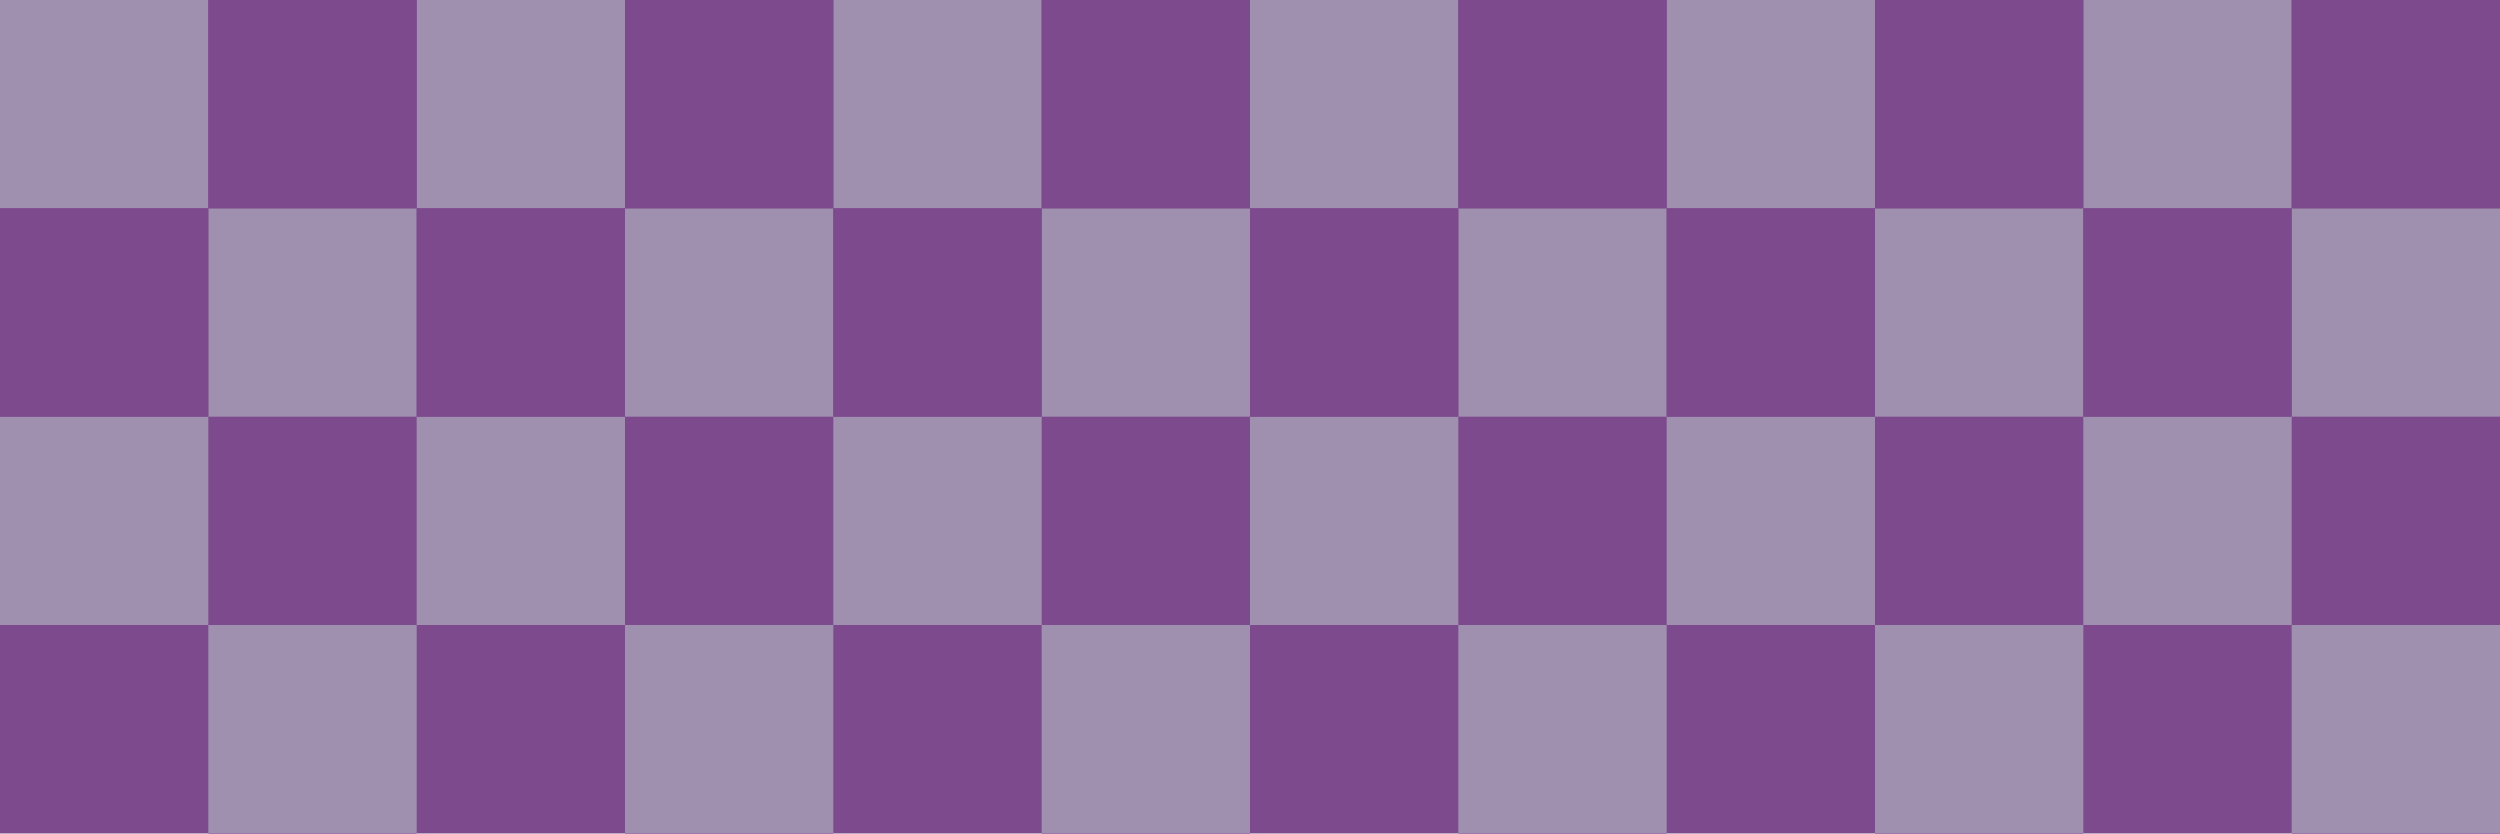
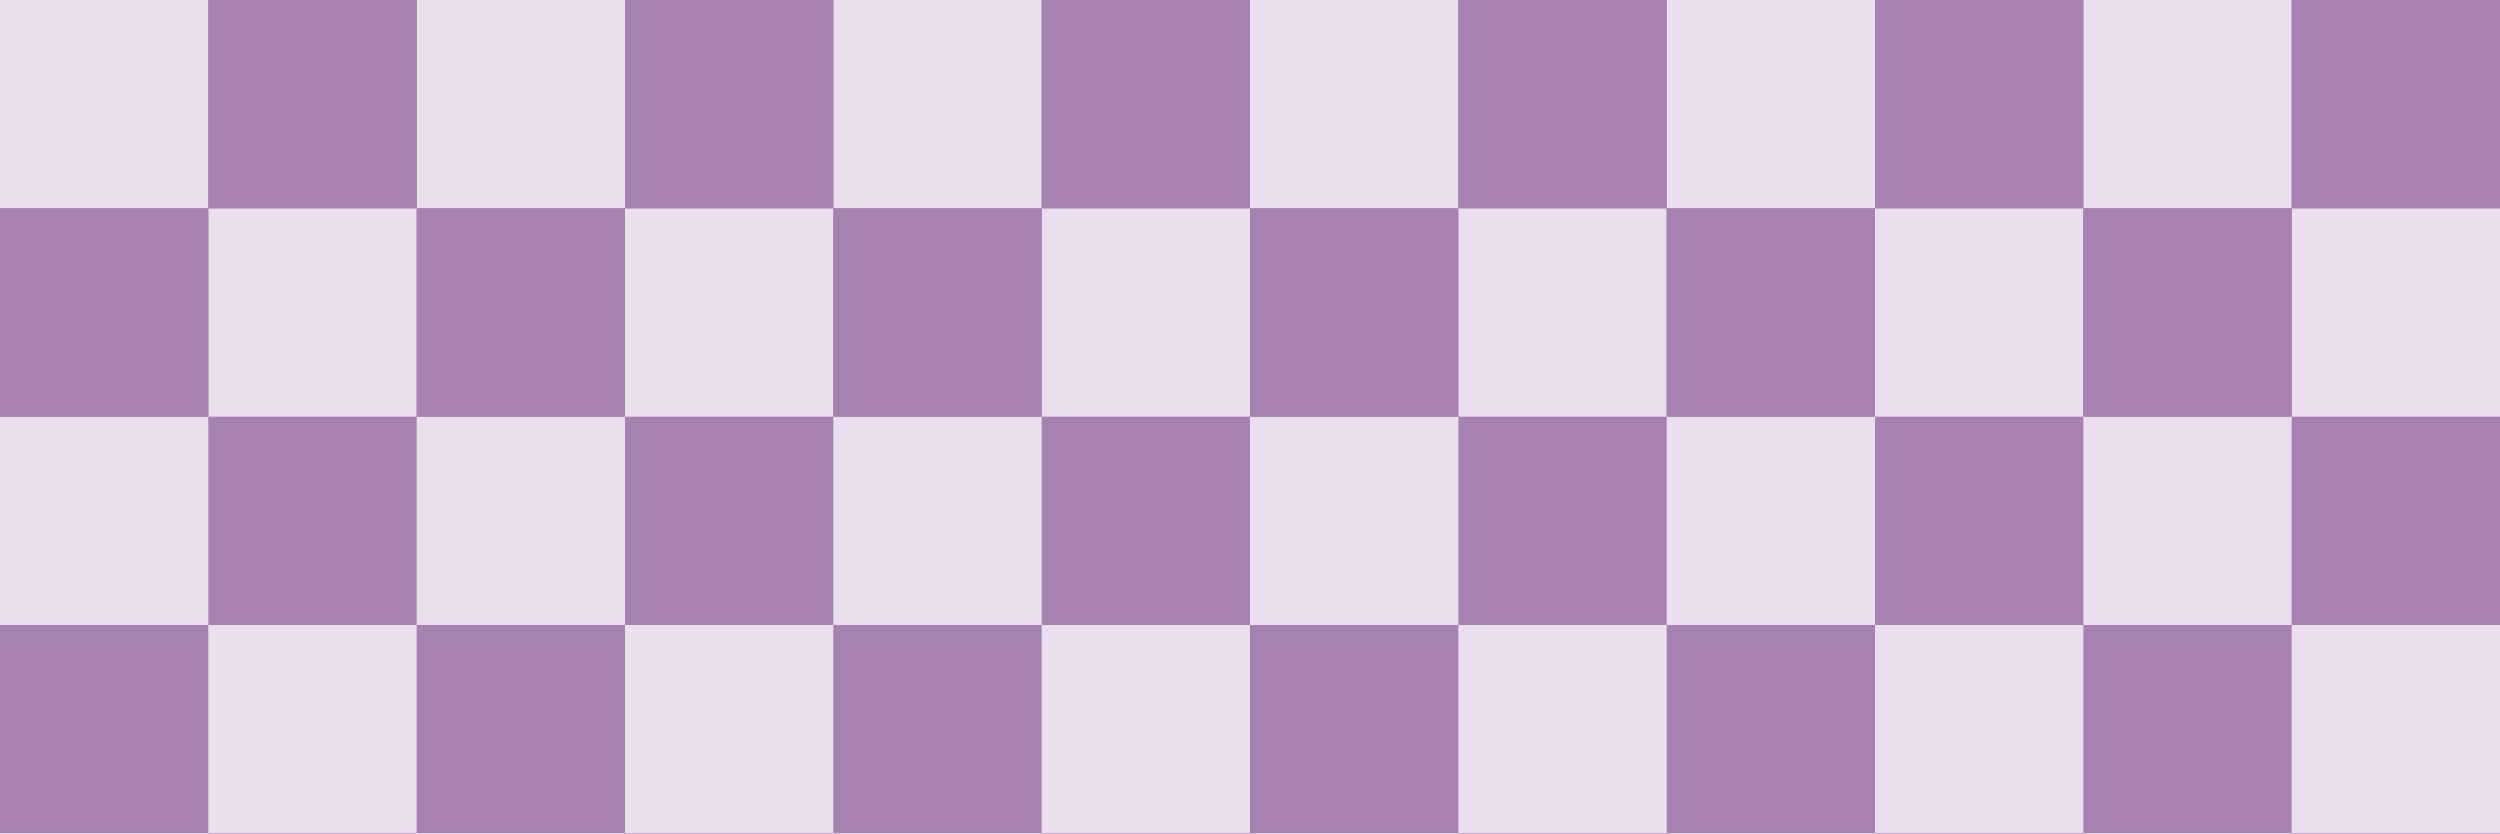
<svg xmlns="http://www.w3.org/2000/svg" xmlns:xlink="http://www.w3.org/1999/xlink" version="1.1" viewBox="0 600 1200 400">
  <g id="brown-board">
-     <g id="Light" fill="#9f90b0">
+     <g id="Light" fill="#eadfed">
      <rect width="1200" height="1000" />
    </g>
    <g id="Frame" fill="none">
      <rect width="1200" height="1000" />
    </g>
-     <g id="Dark" fill="#7d4a8d">
+     <g id="Dark" fill="#a781b1">
      <g id="raz">
        <g id="dva">
          <g id="tri">
            <g id="che">
              <rect x="100" width="100" height="100" />
              <rect x="300" width="100" height="100" />
              <rect x="500" width="100" height="100" />
              <rect x="700" width="100" height="100" />
              <rect x="900" width="100" height="100" />
              <rect x="1100" width="100" height="100" />
            </g>
            <use transform="translate(-100,100)" xlink:href="#che" />
          </g>
          <use transform="translate(0,200)" xlink:href="#tri" />
        </g>
        <use transform="translate(0,400)" xlink:href="#dva" />
      </g>
      <use transform="translate(0,600)" xlink:href="#raz" />
    </g>
  </g>
</svg>
